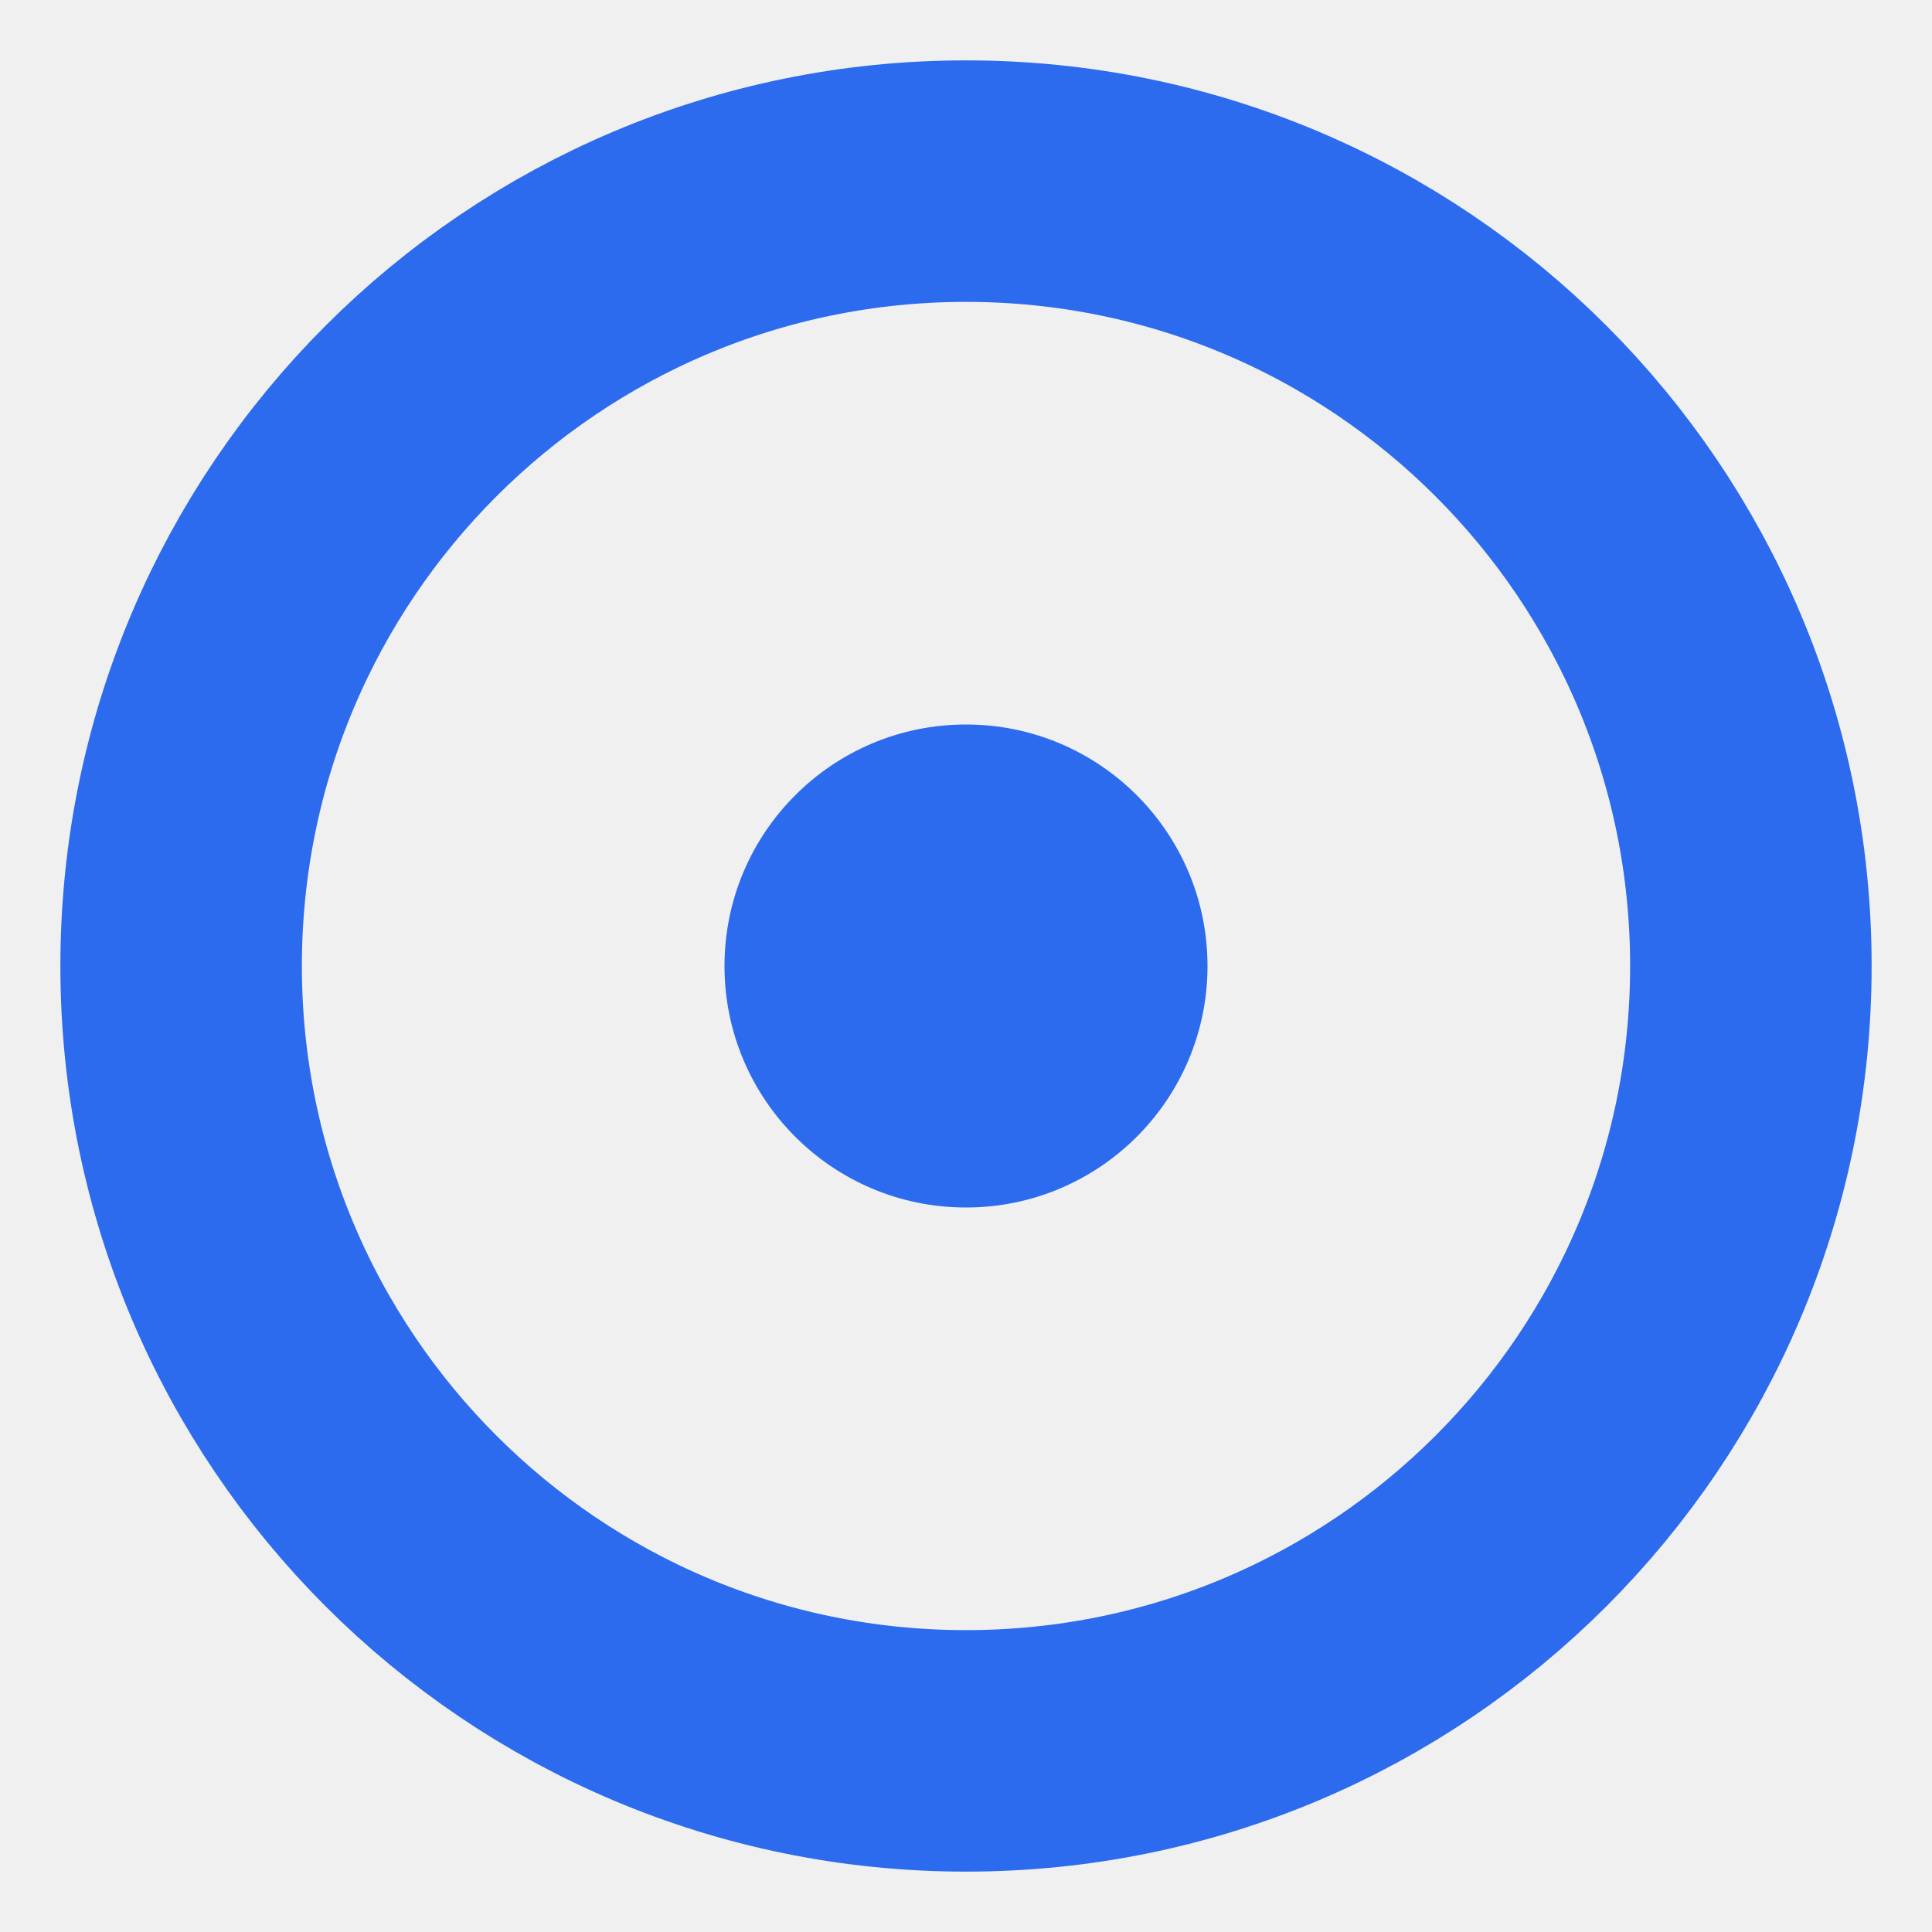
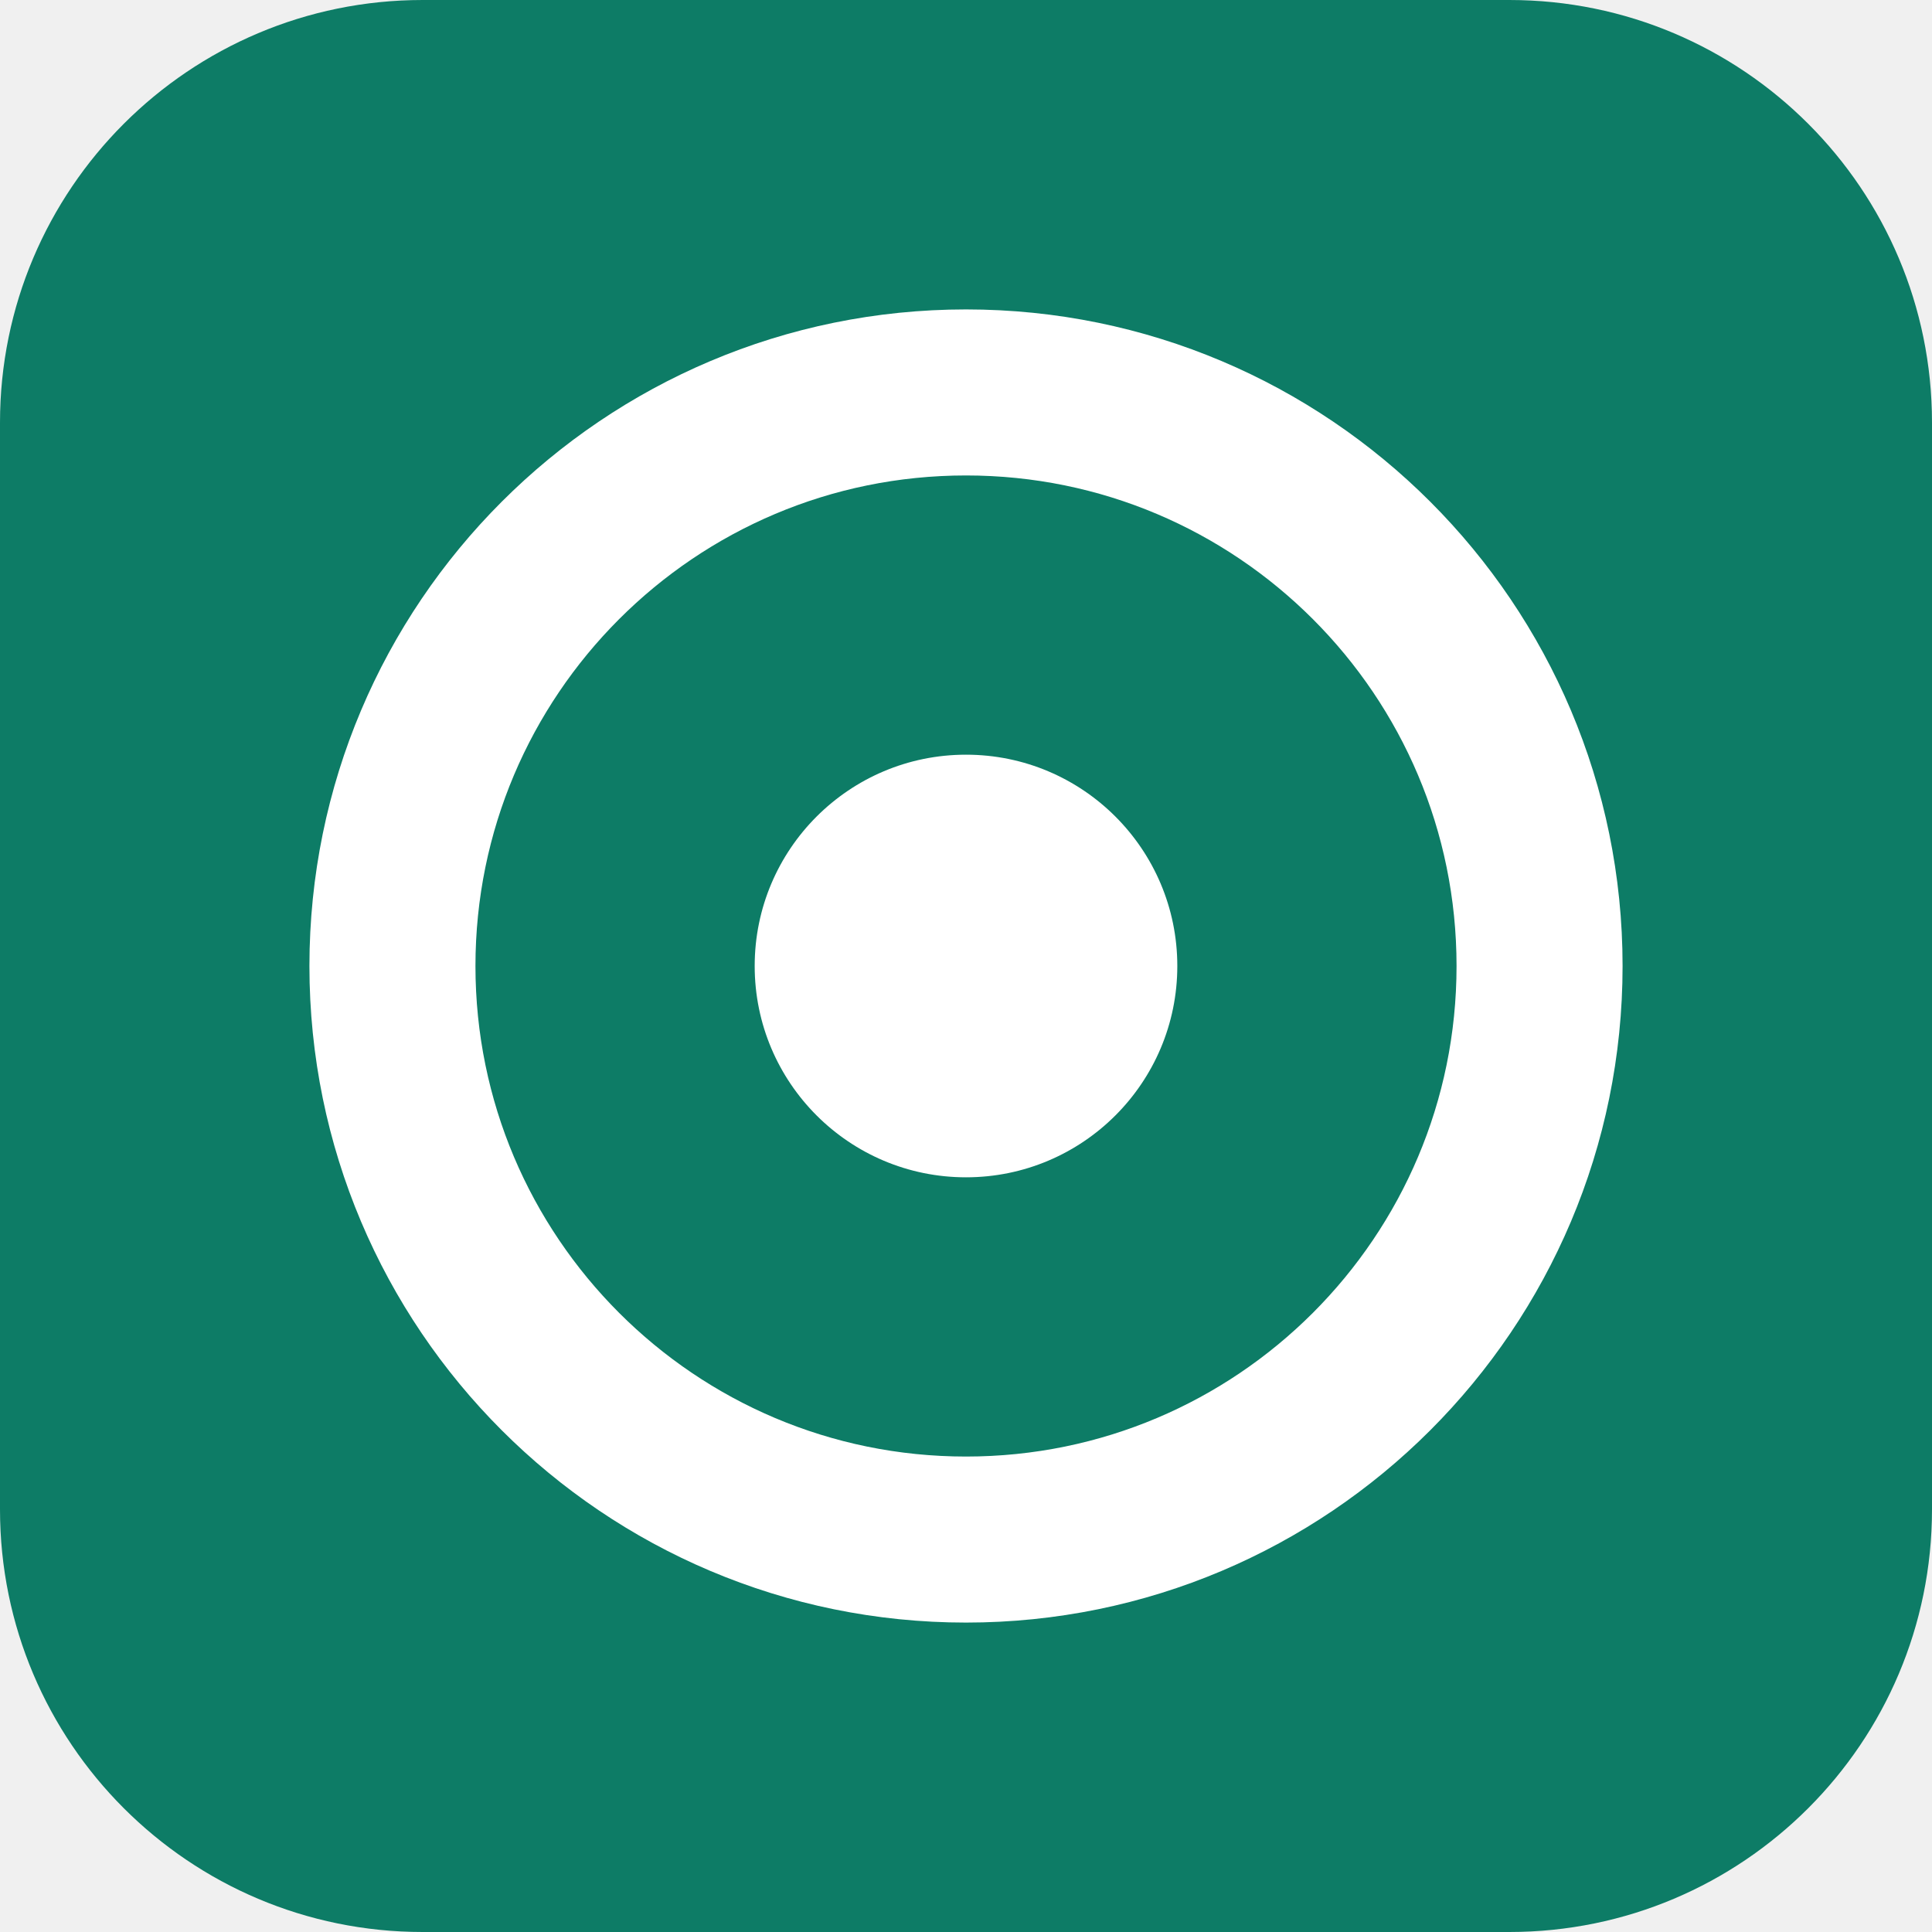
<svg xmlns="http://www.w3.org/2000/svg" viewBox="0 0 32 32">
-   <circle cx="16" cy="16" r="13" fill="none" stroke="#2c6bed" stroke-width="4" />
-   <circle cx="16" cy="16" r="4" fill="#2c6bed" />
+   <rect width="32" height="32" rx="7" fill="#0d7c66" />
+   <circle cx="16" cy="16" r="9.5" fill="none" stroke="#fff" stroke-width="2.75" />
+   <circle cx="16" cy="16" r="3.5" fill="#fff" />
</svg>
